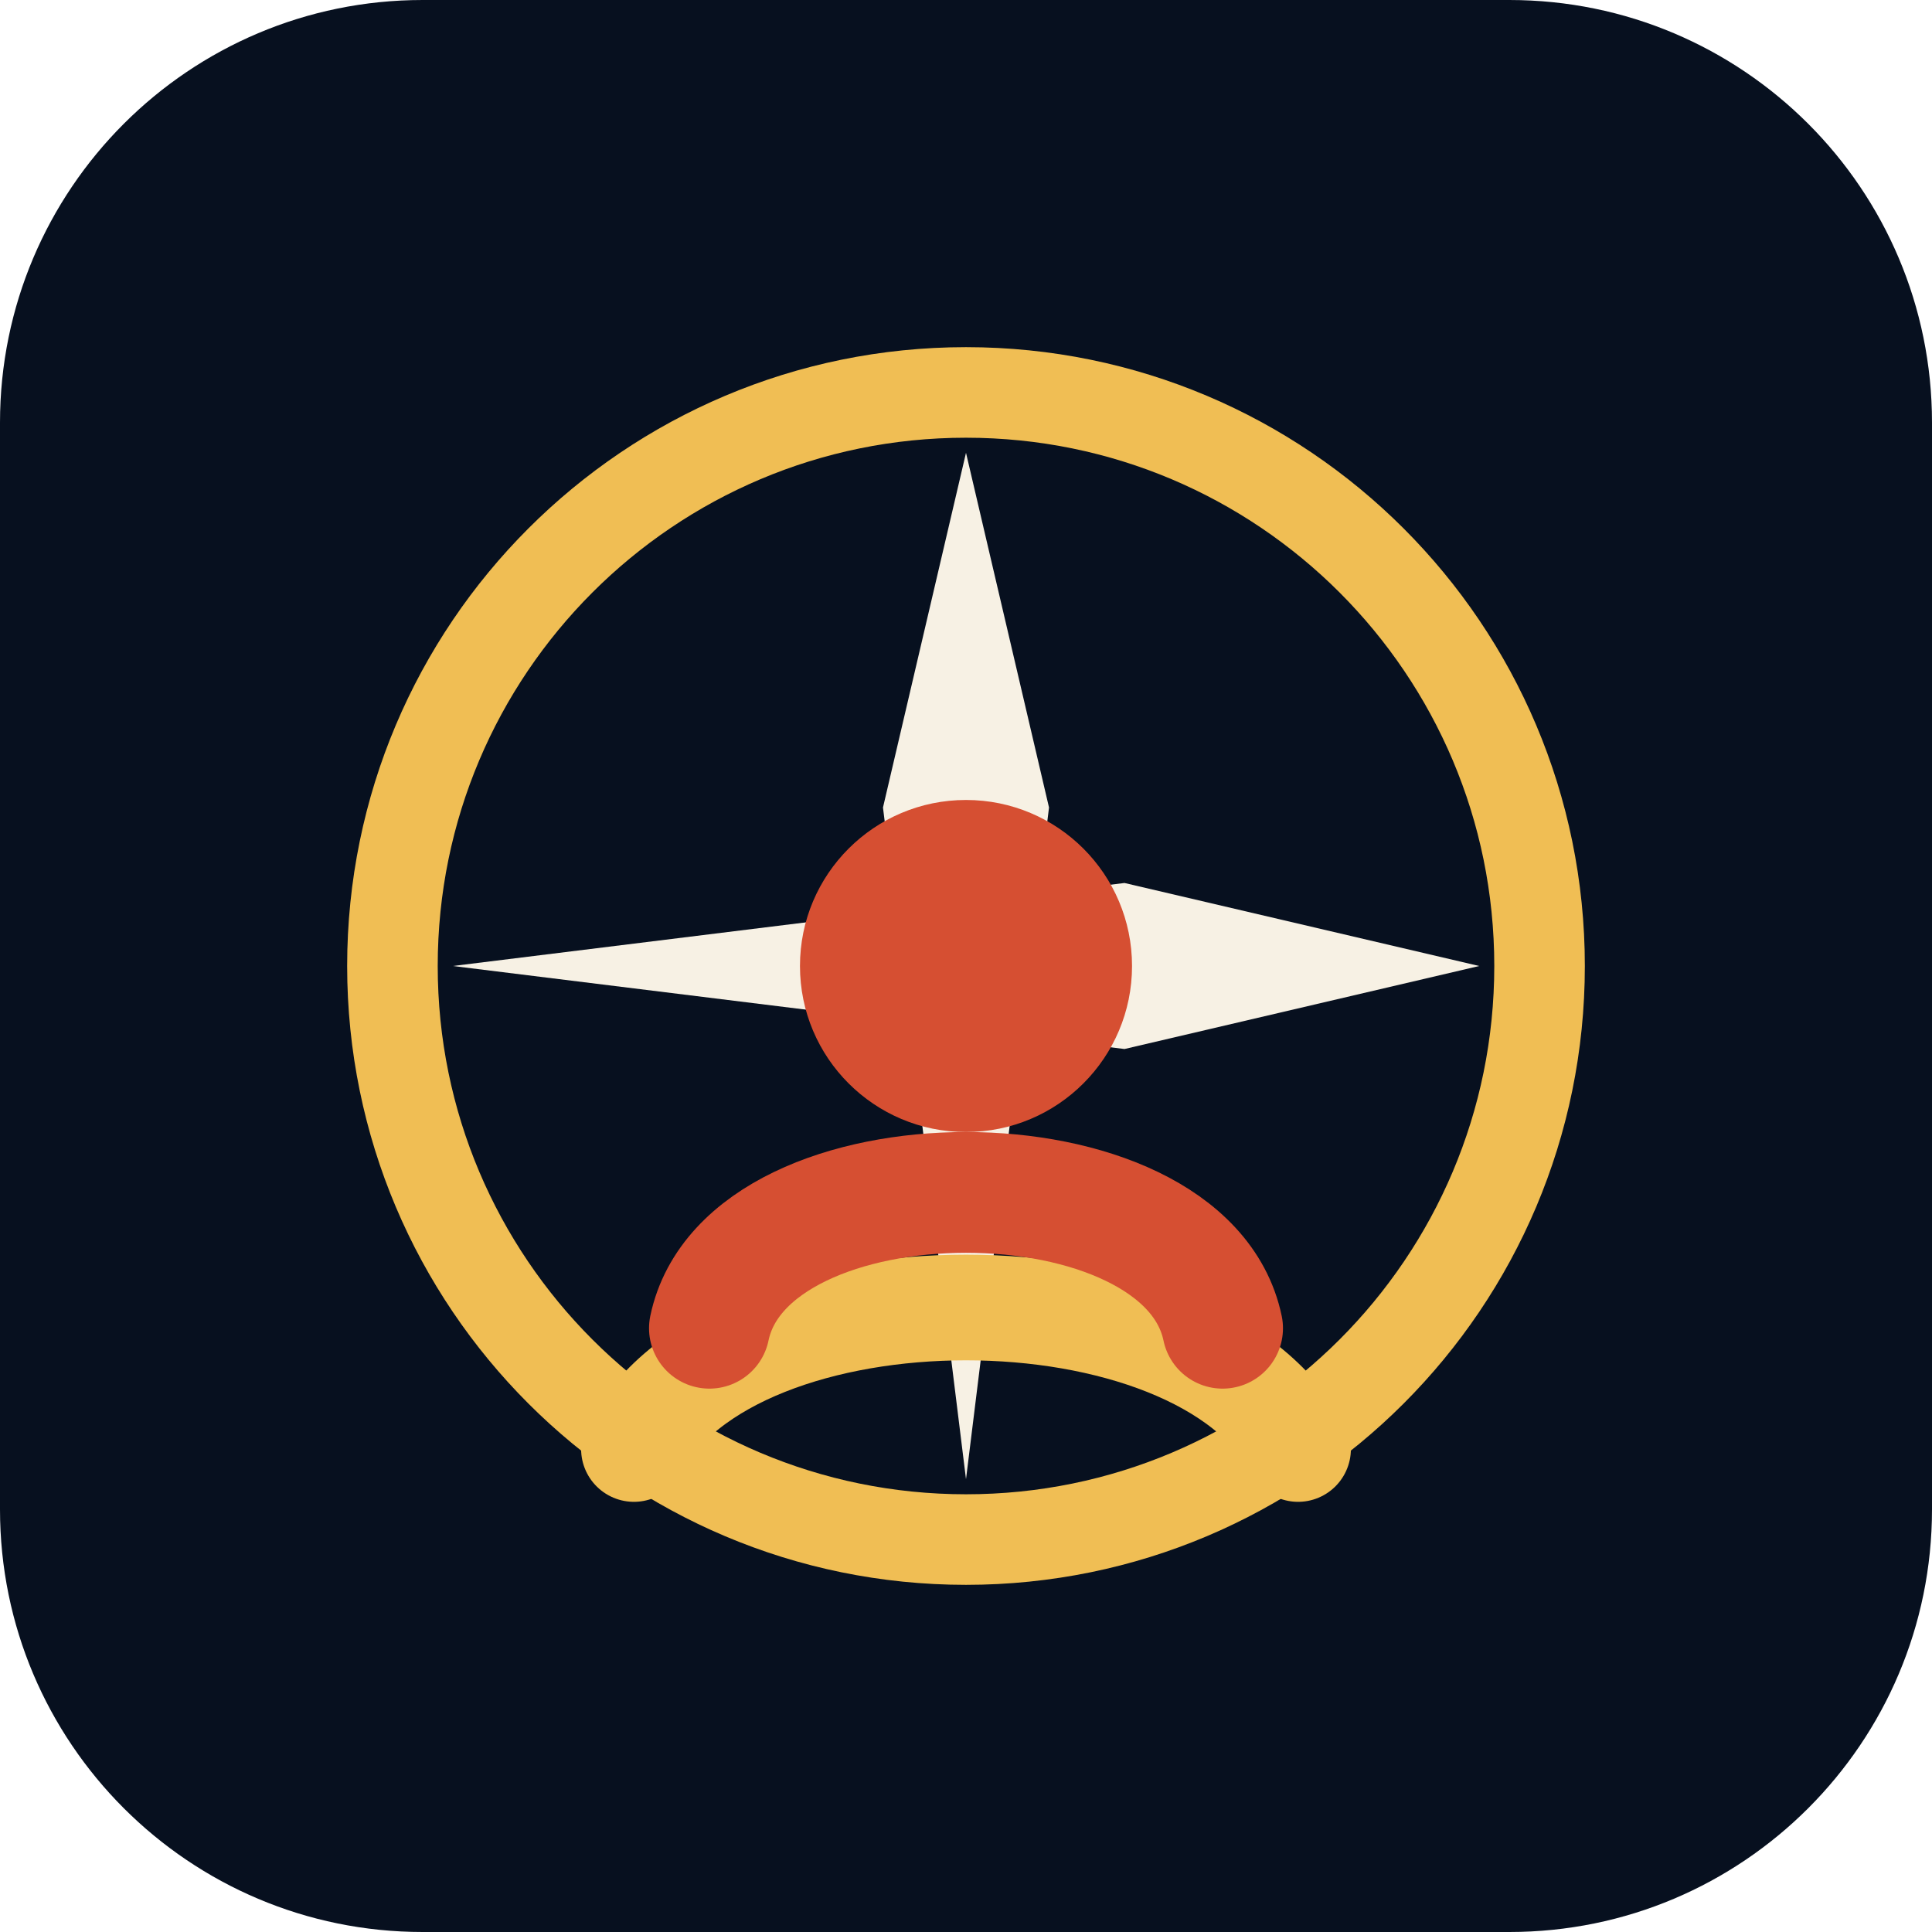
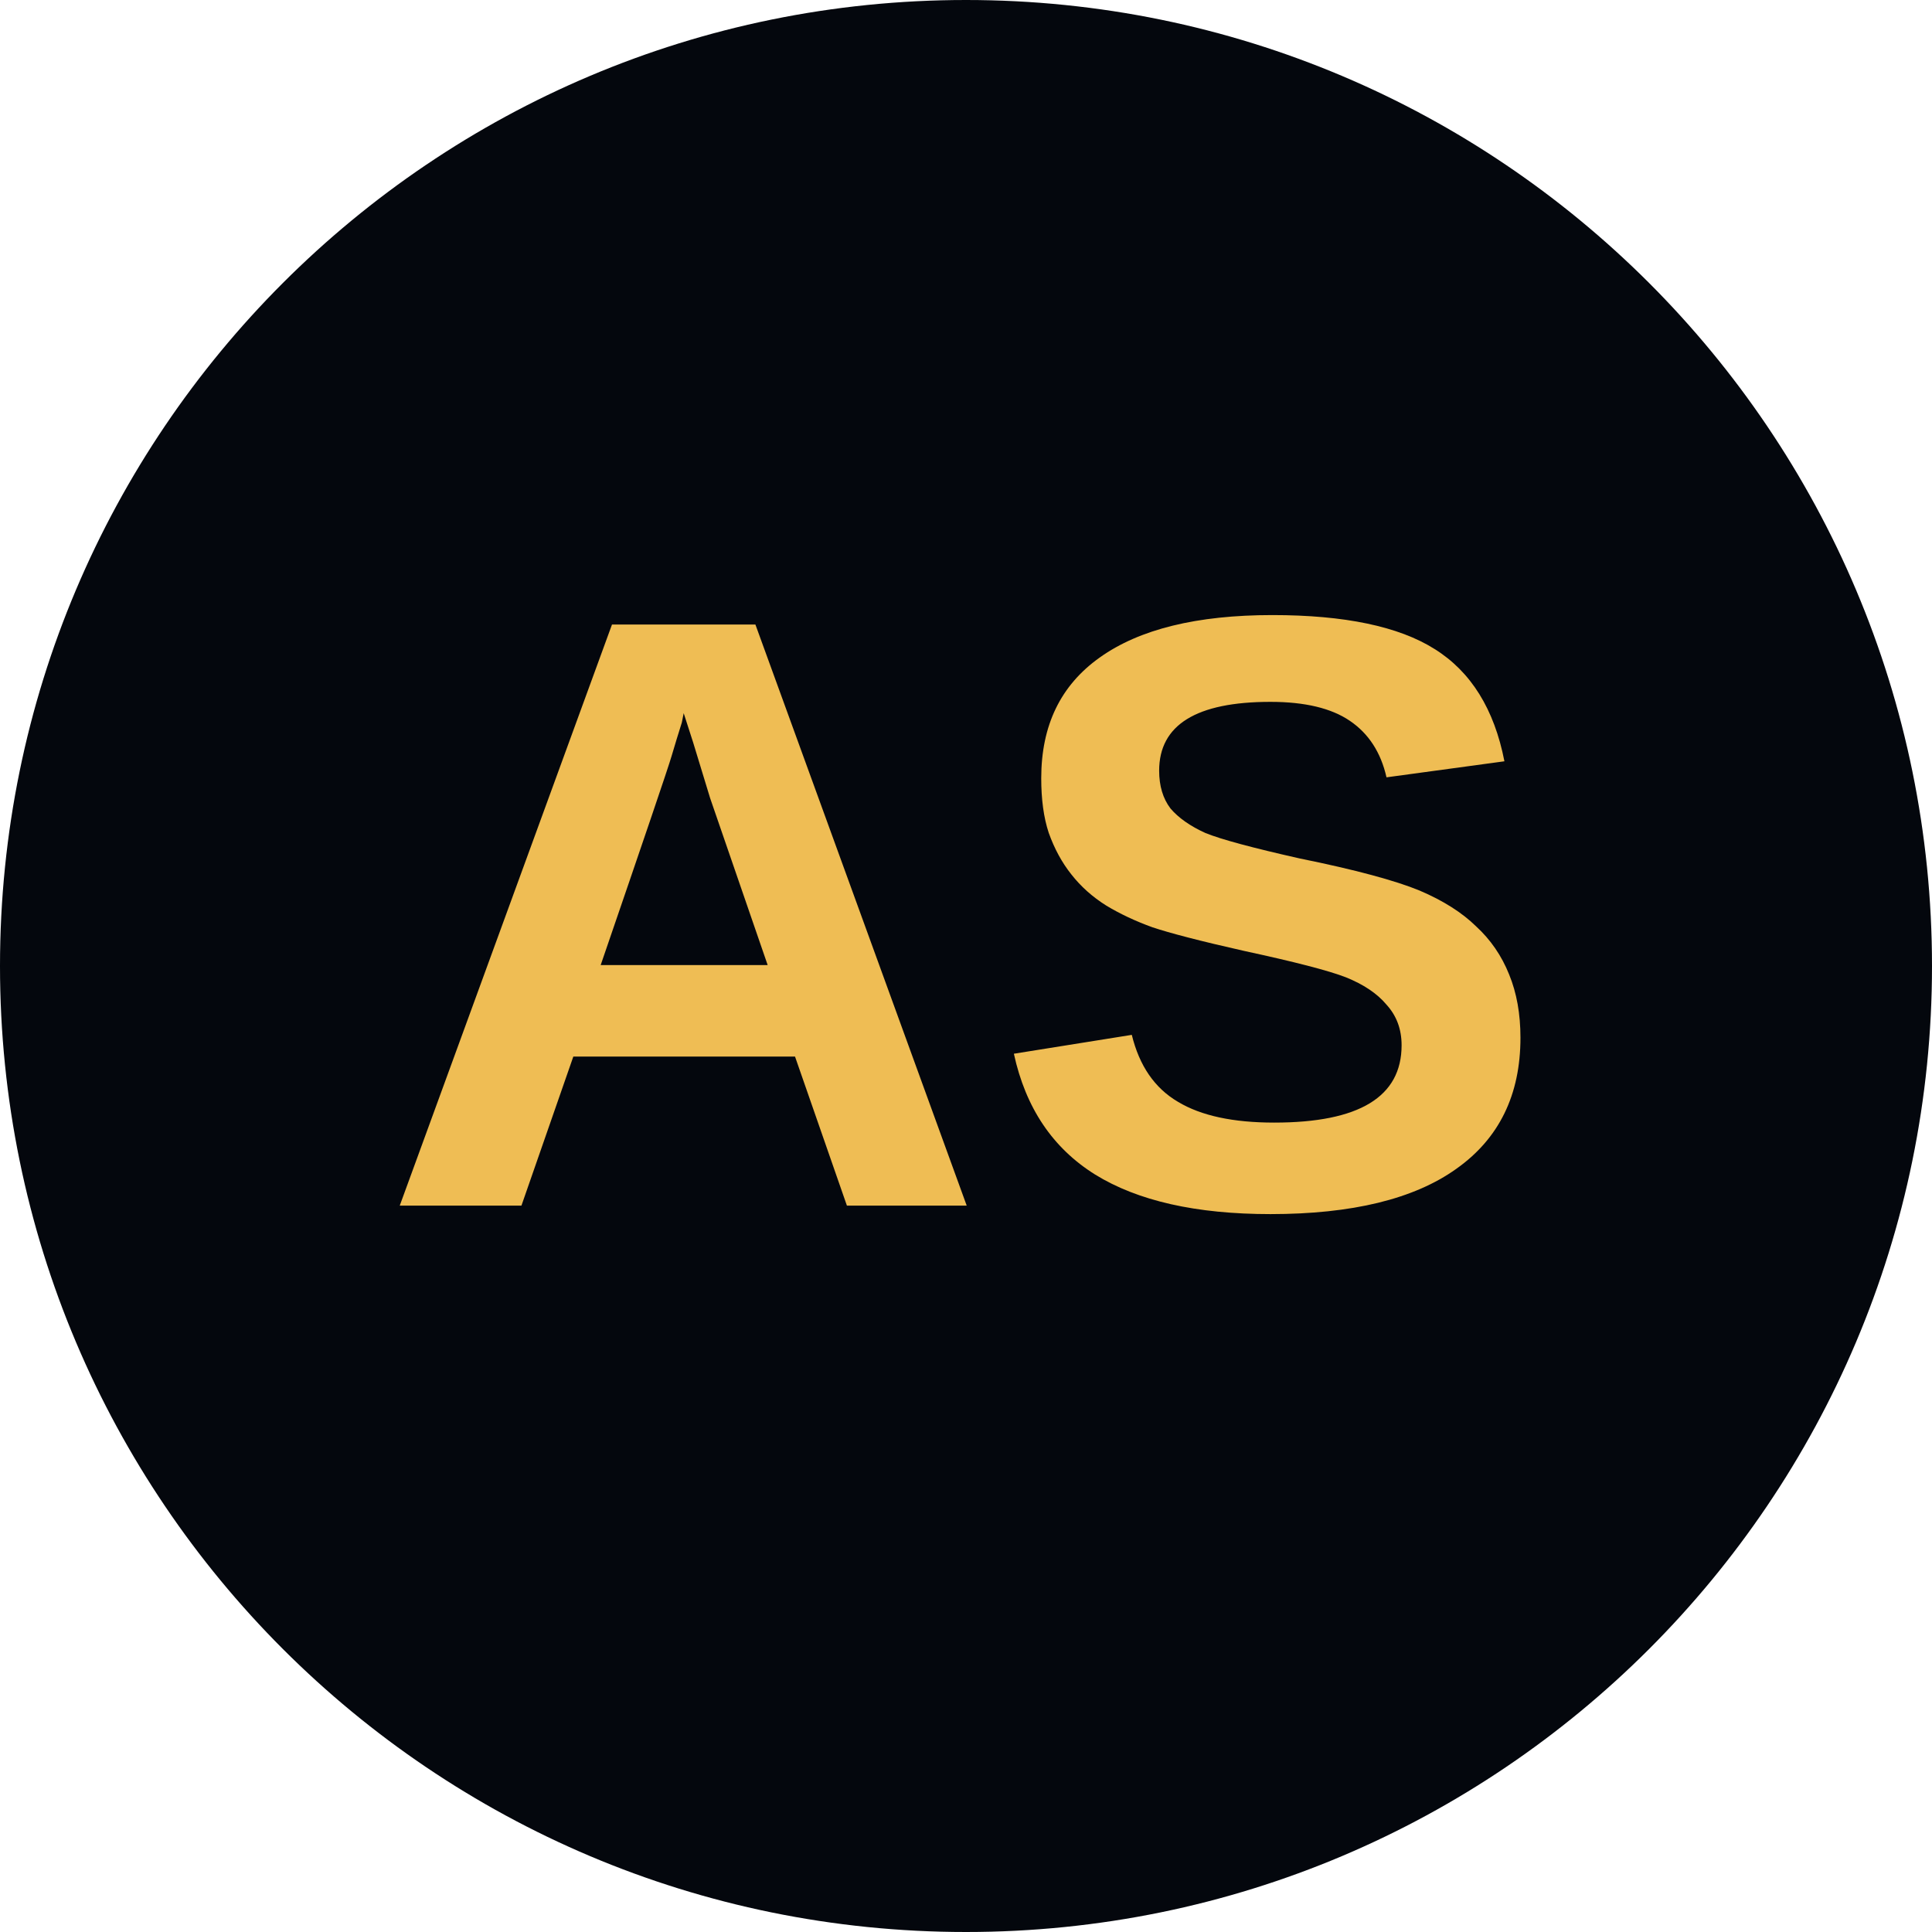
- <svg xmlns="http://www.w3.org/2000/svg" width="128" height="128" viewBox="0 0 128 128" fill="none">
-   <rect width="128" height="128" rx="28" fill="#07101F" />
-   <circle cx="64" cy="64" r="38" stroke="#F0BE54" stroke-width="6" />
-   <path d="M64 30L69.5 53.5L64 98L58.5 53.5L64 30Z" fill="#F7F1E4" />
-   <path d="M98 64L74.5 69.5L30 64L74.5 58.5L98 64Z" fill="#F7F1E4" />
-   <circle cx="64" cy="64" r="11" fill="#D64F32" />
-   <path d="M42 96C48.5 83.5 79.5 83.5 86 96" stroke="#F0BE54" stroke-width="7" stroke-linecap="round" />
-   <path d="M47 88C49.5 76 78.5 76 81 88" stroke="#D64F32" stroke-width="8" stroke-linecap="round" />
+ <svg xmlns="http://www.w3.org/2000/svg" width="32" height="32" viewBox="0 0 32 32" fill="none">
+   <circle cx="16" cy="16" r="16" fill="#04070d" />
+   <text x="50%" y="50%" dominant-baseline="middle" text-anchor="middle" font-family="Arial, sans-serif" font-size="14" font-weight="bold" fill="#efbd54">AS</text>
</svg>
